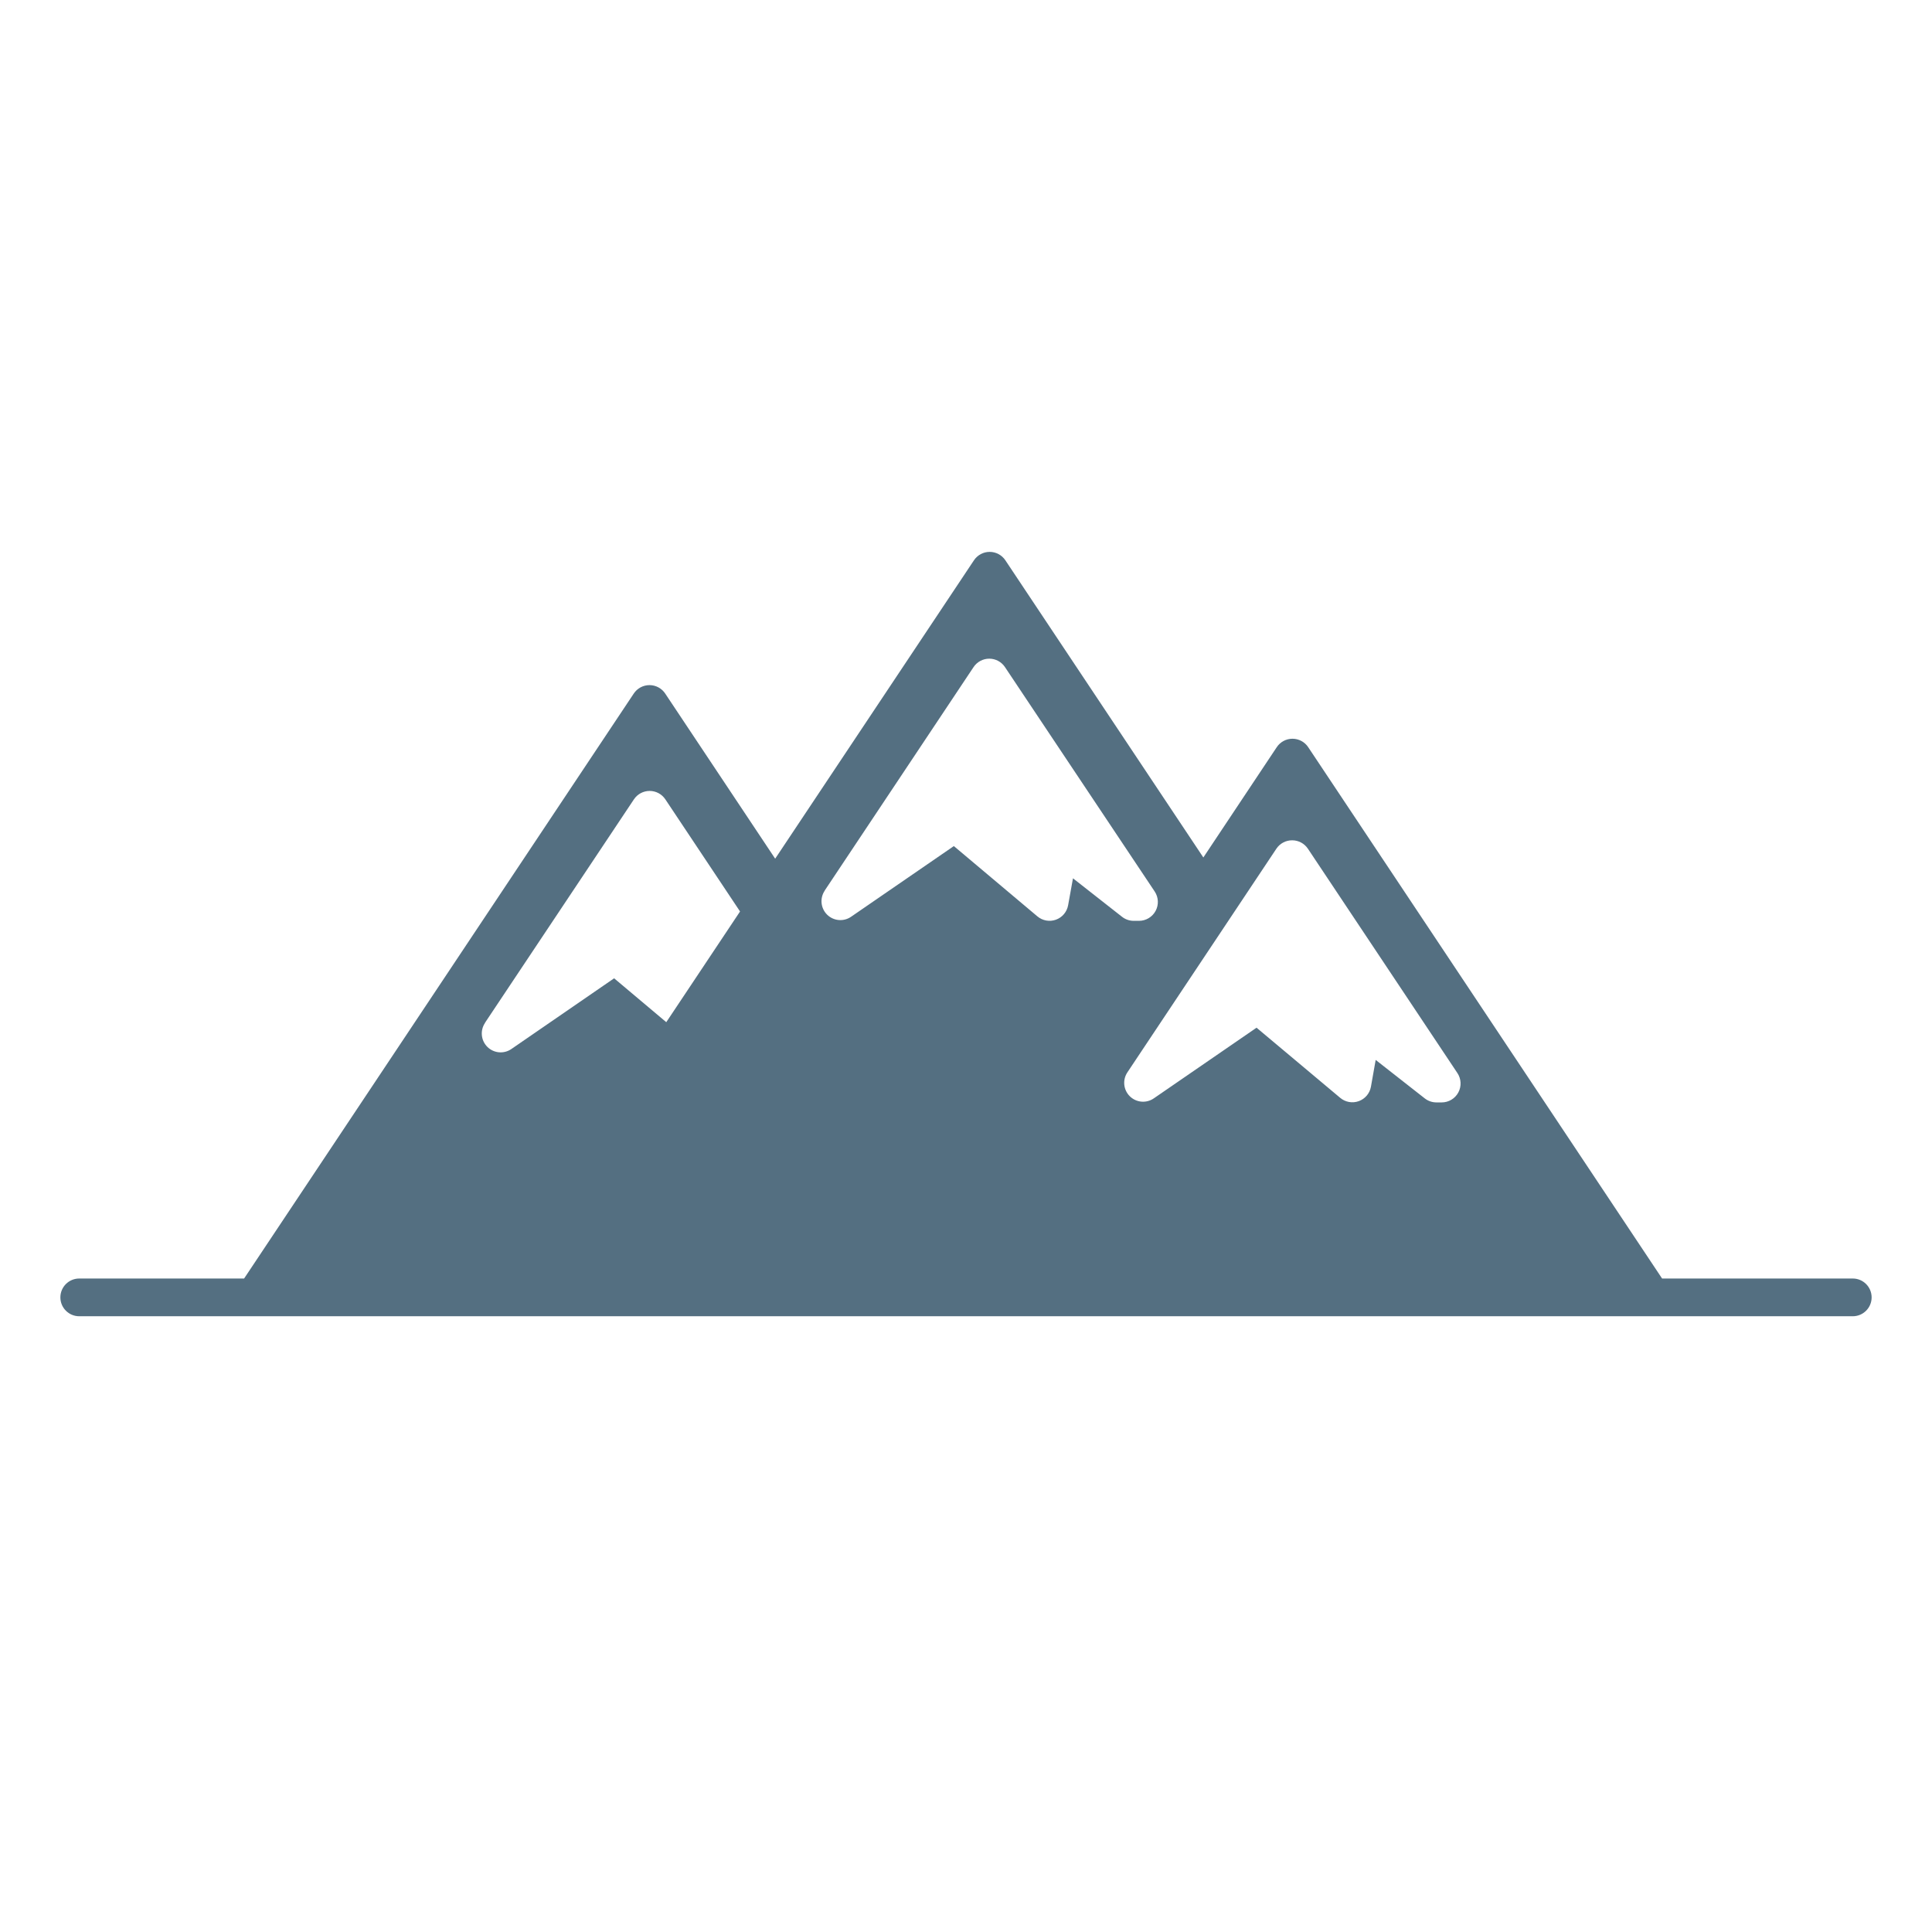
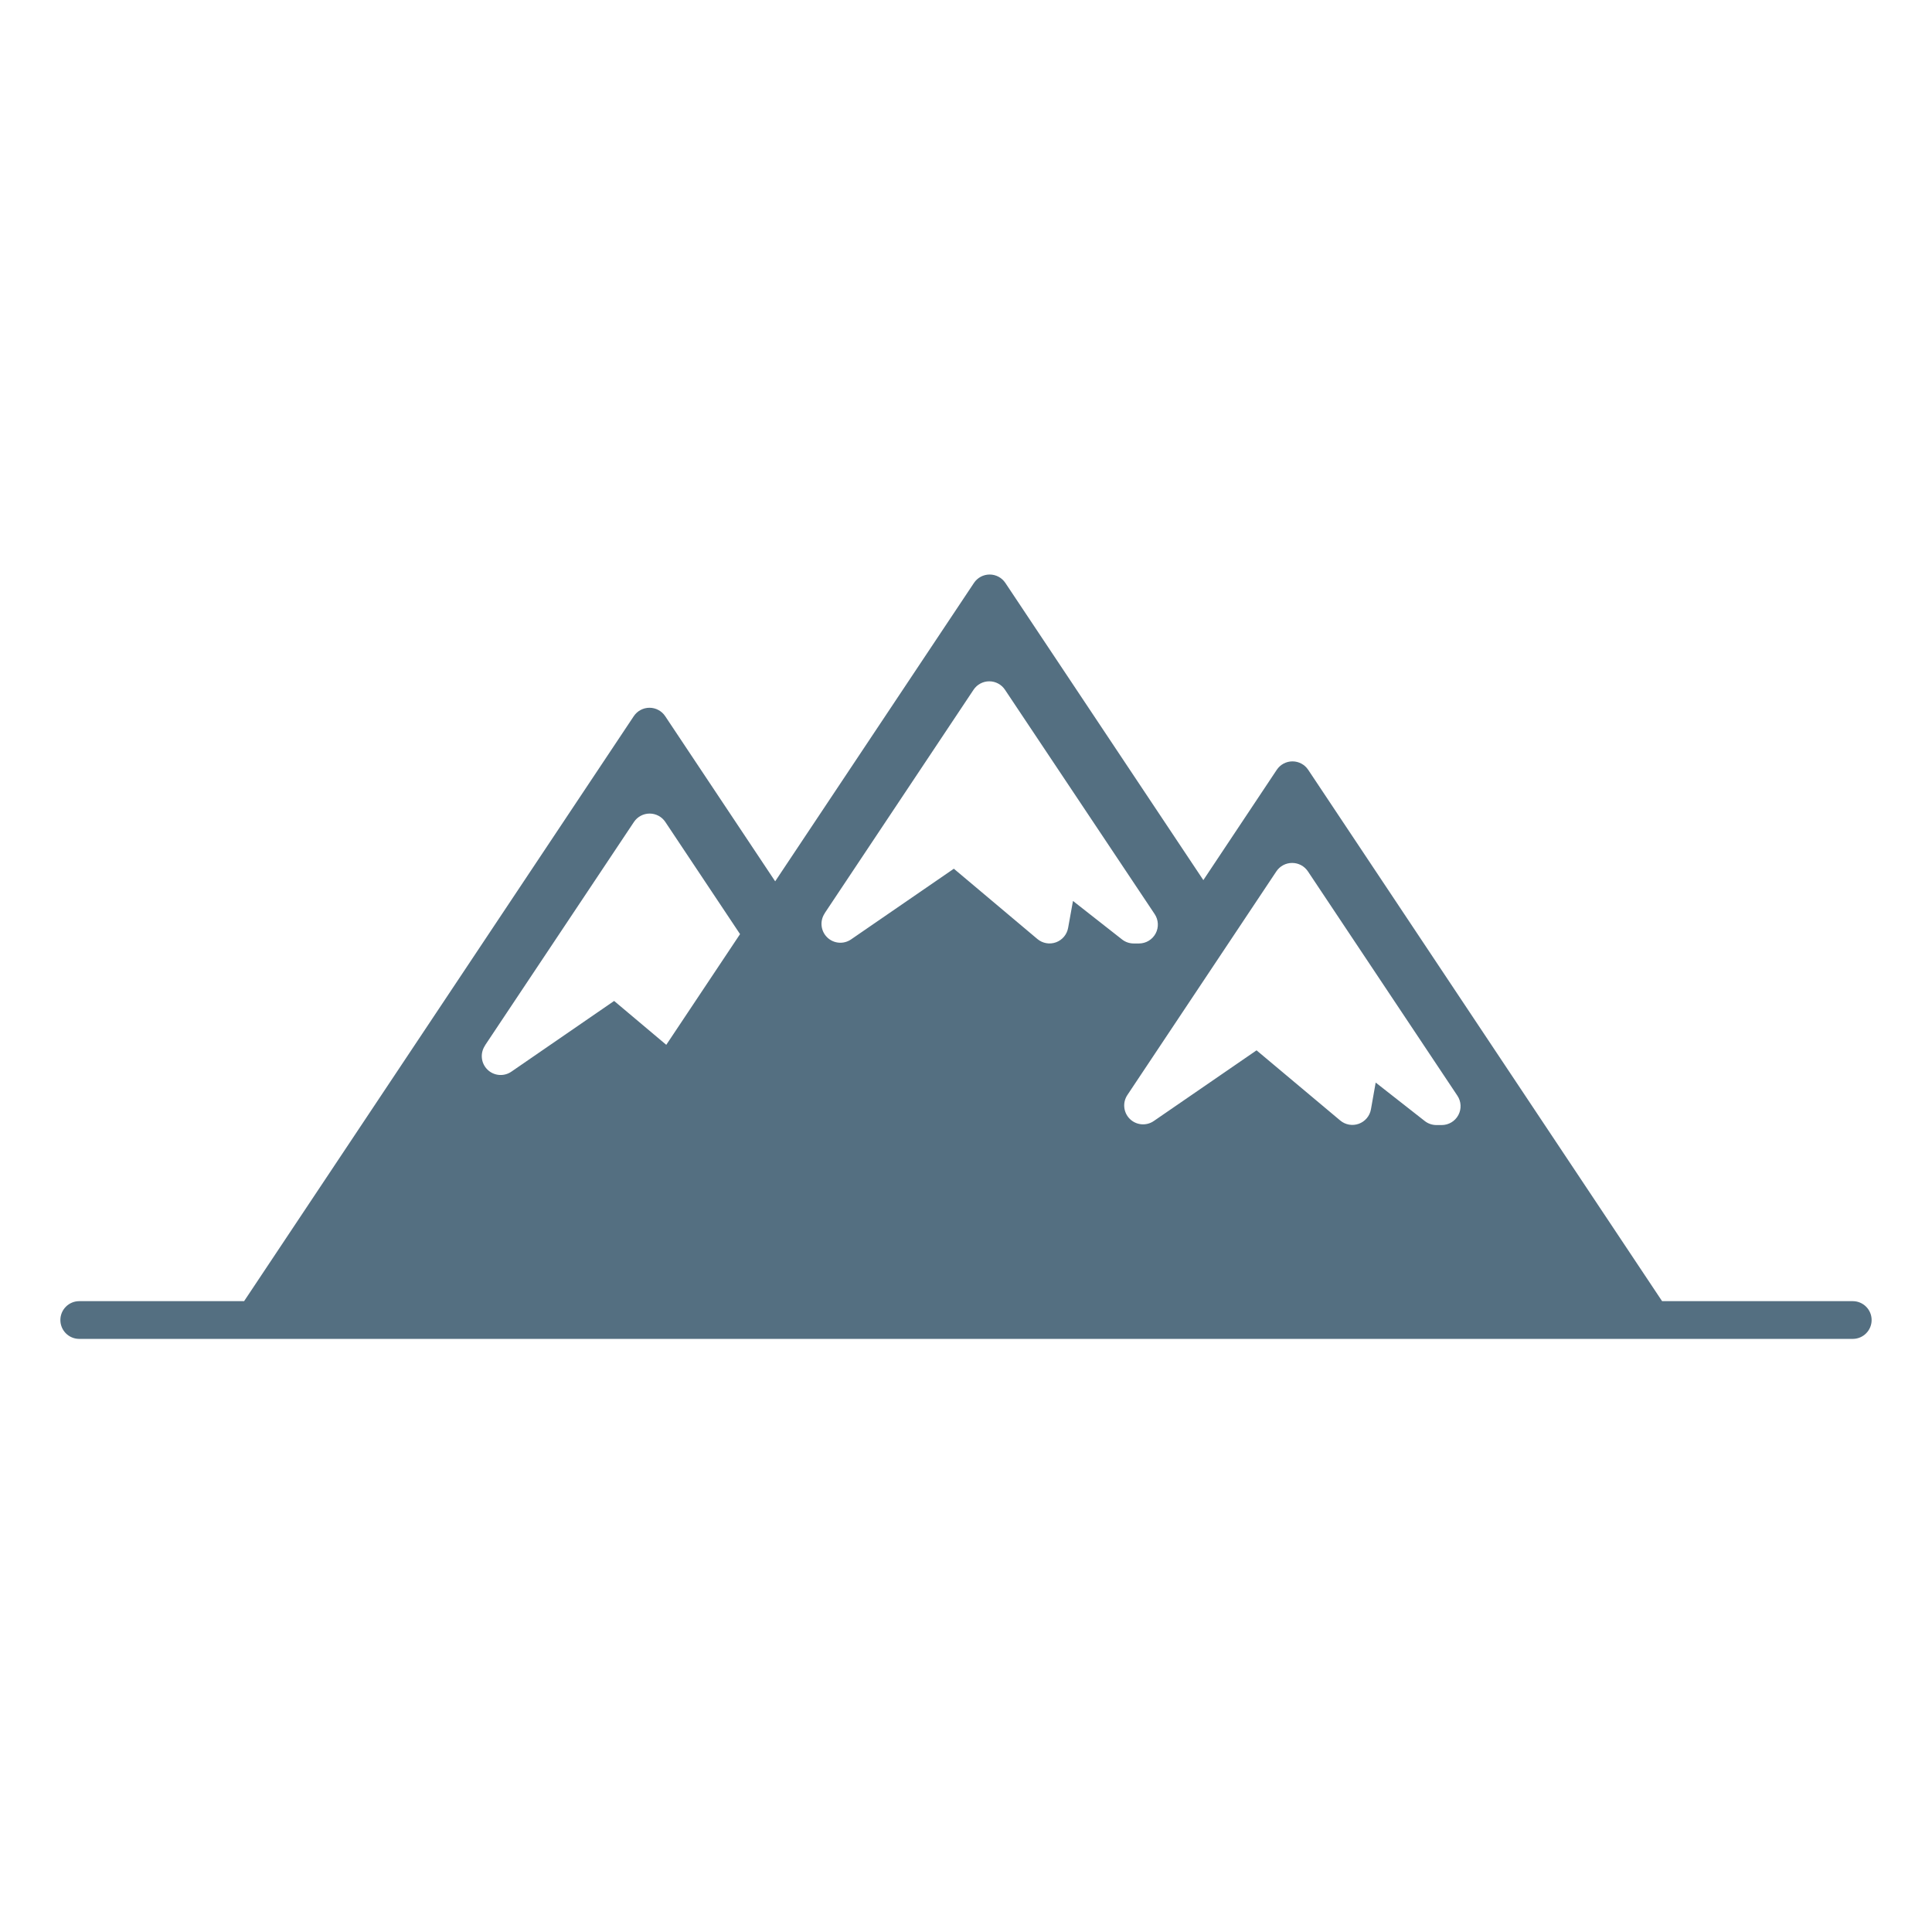
- <svg xmlns="http://www.w3.org/2000/svg" data-name="Layer 1" id="Layer_1" viewBox="0 6 512 512">
+ <svg xmlns="http://www.w3.org/2000/svg" data-name="Layer 1" id="Layer_1" viewBox="0 0 512 512">
  <path fill="#546f81" d="M491,344.82H440.47L346.68,204a5,5,0,0,0-8.32,0L318.9,233.24l-52.47-78.76a5,5,0,0,0-8.32,0l-52.68,79.08-29.15-43.77a5,5,0,0,0-8.32,0l-52.38,78.64L64.69,344.82H21a5,5,0,0,0,0,10H491a5,5,0,0,0,0-10ZM342.45,228.69a5,5,0,0,1,4.16,2.23l39.62,59.46a5,5,0,0,1-4.17,7.77h-1.4a5,5,0,0,1-3.09-1.07l-13-10.19L363.31,294a5,5,0,0,1-8.14,2.94L333,278.35l-27.22,18.72a5,5,0,0,1-7-6.9l39.47-59.25A5,5,0,0,1,342.45,228.69ZM218.56,242,258,182.79a5,5,0,0,1,8.33,0L306,242.25a5,5,0,0,1-4.16,7.78h-1.4a5,5,0,0,1-3.09-1.07l-13-10.2-1.29,7.15a5,5,0,0,1-8.14,2.94l-22.14-18.63-27.22,18.72a5,5,0,0,1-7-6.9Zm-90,35L168,217.83a5,5,0,0,1,8.32,0l19.8,29.72-19.55,29.34-13.82-11.63L135.52,284a5,5,0,0,1-7-6.89Z" />
</svg>
